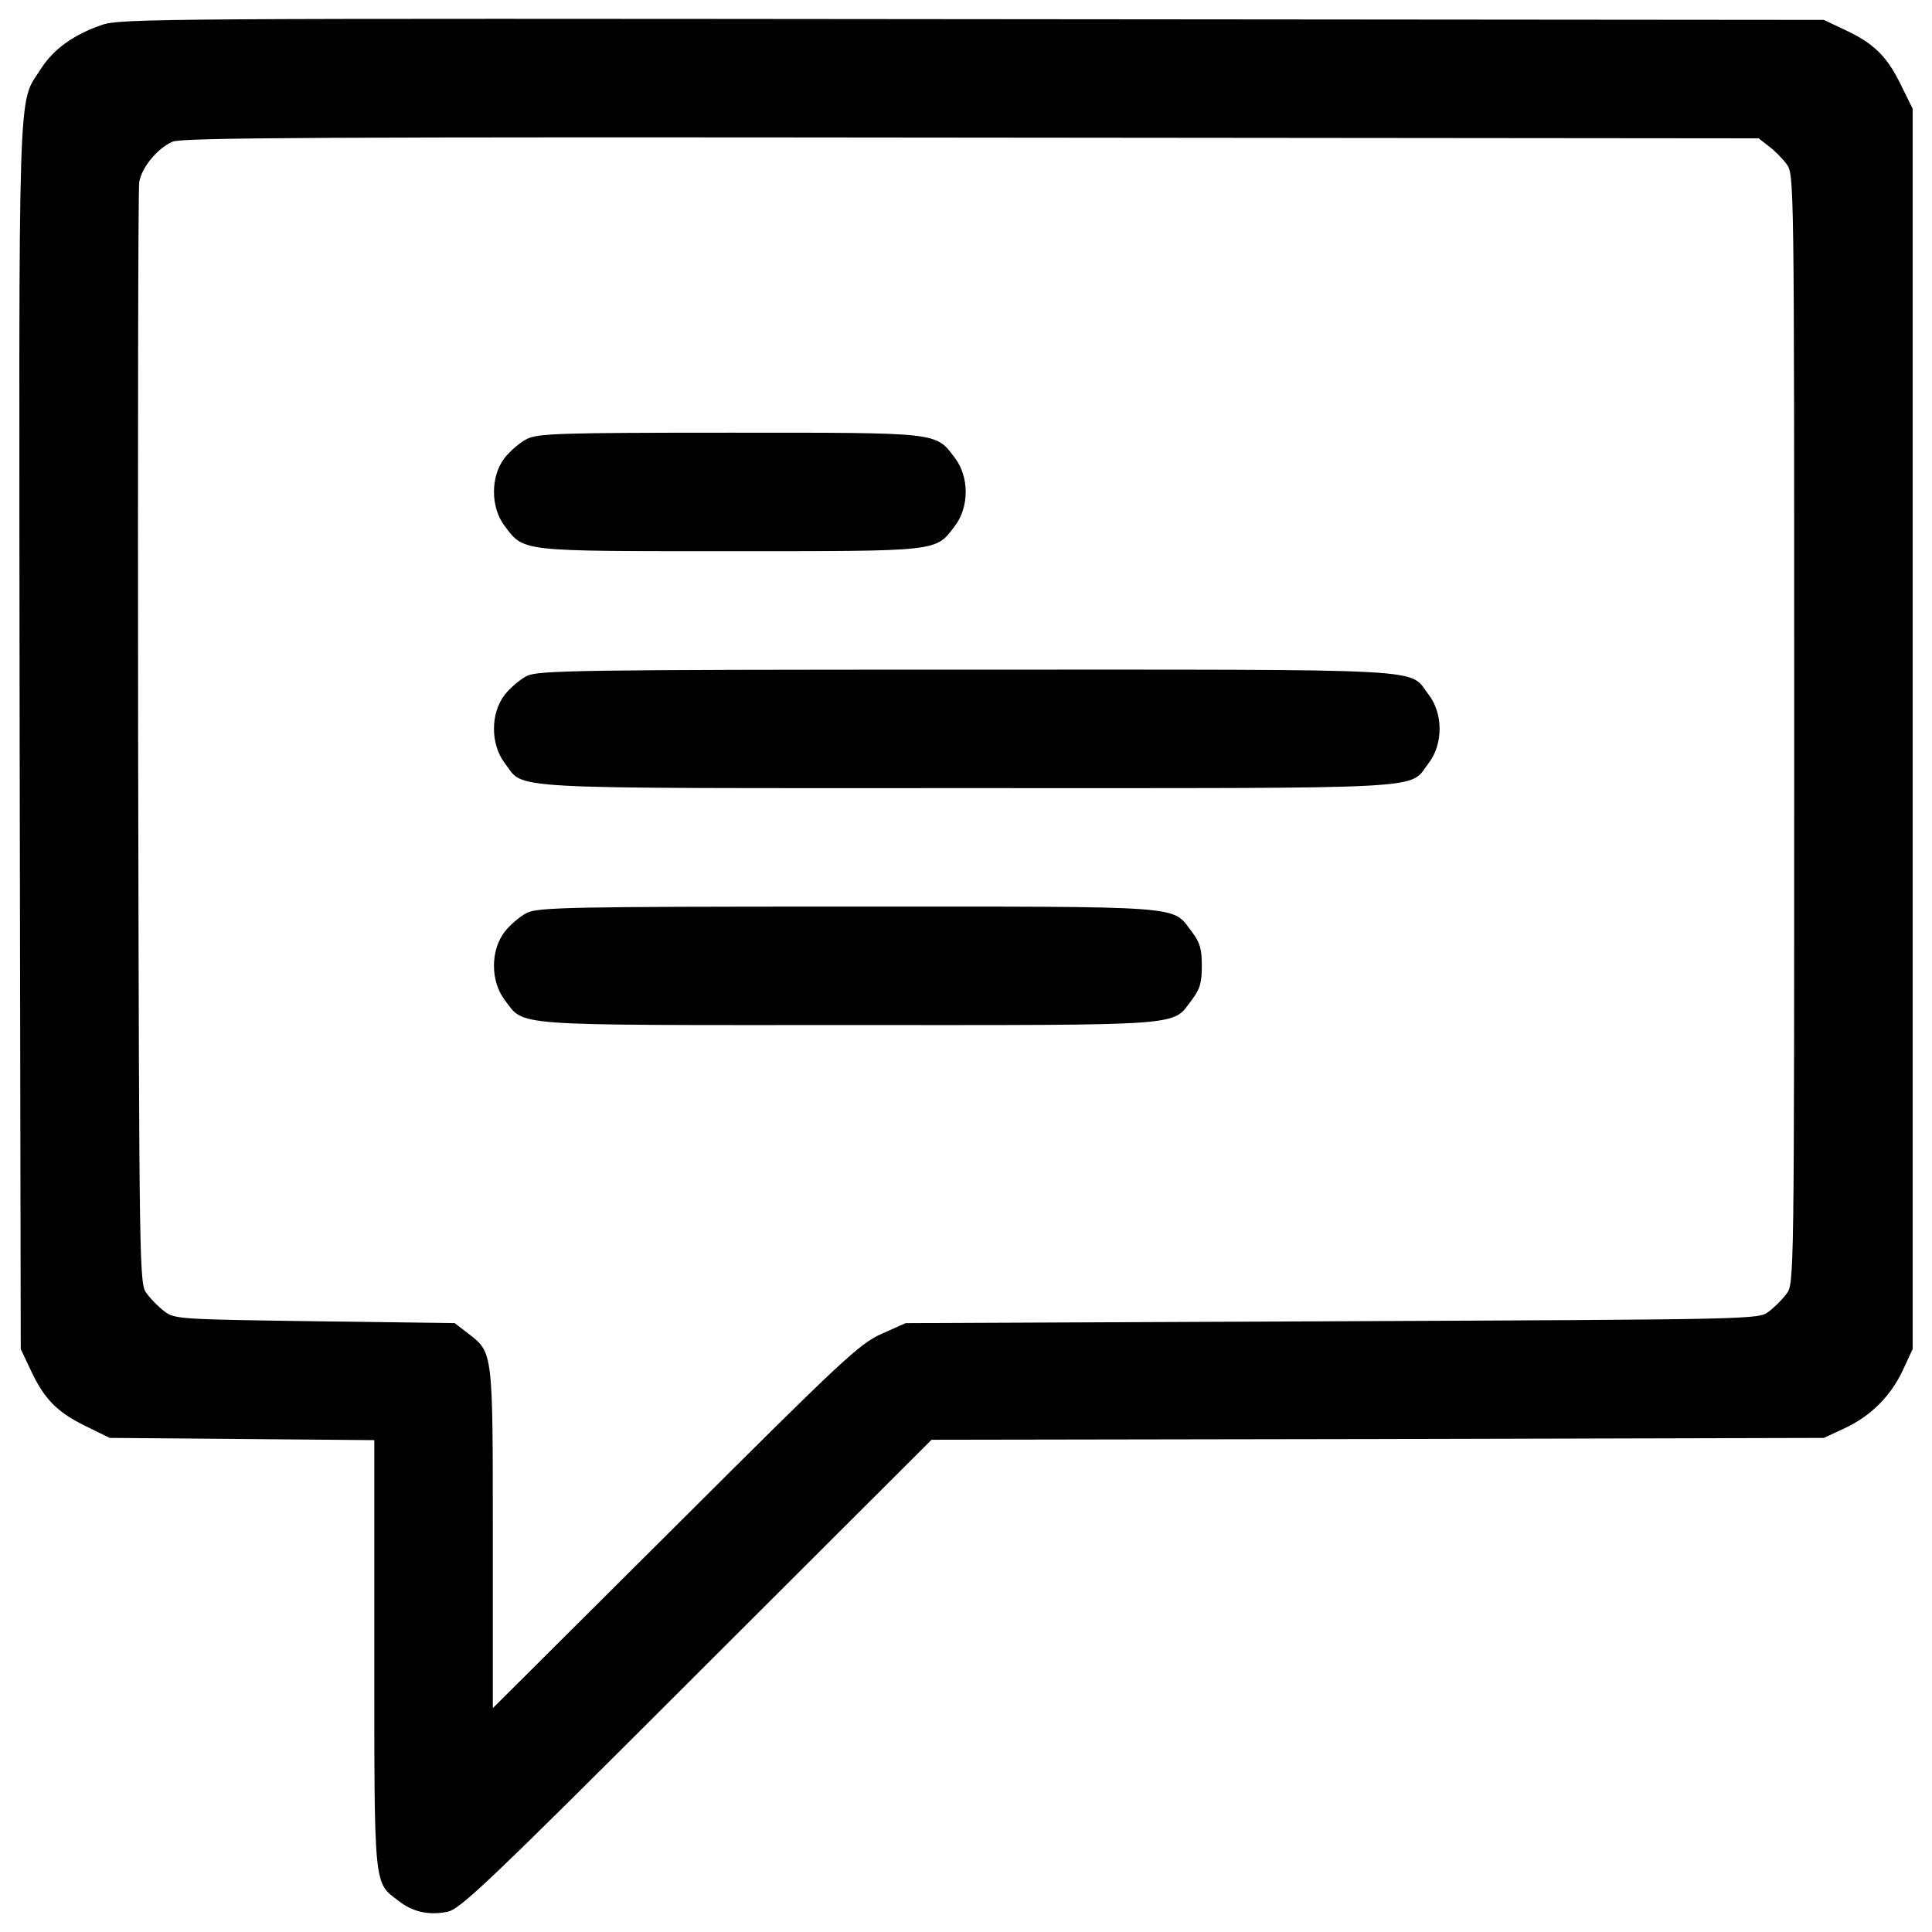
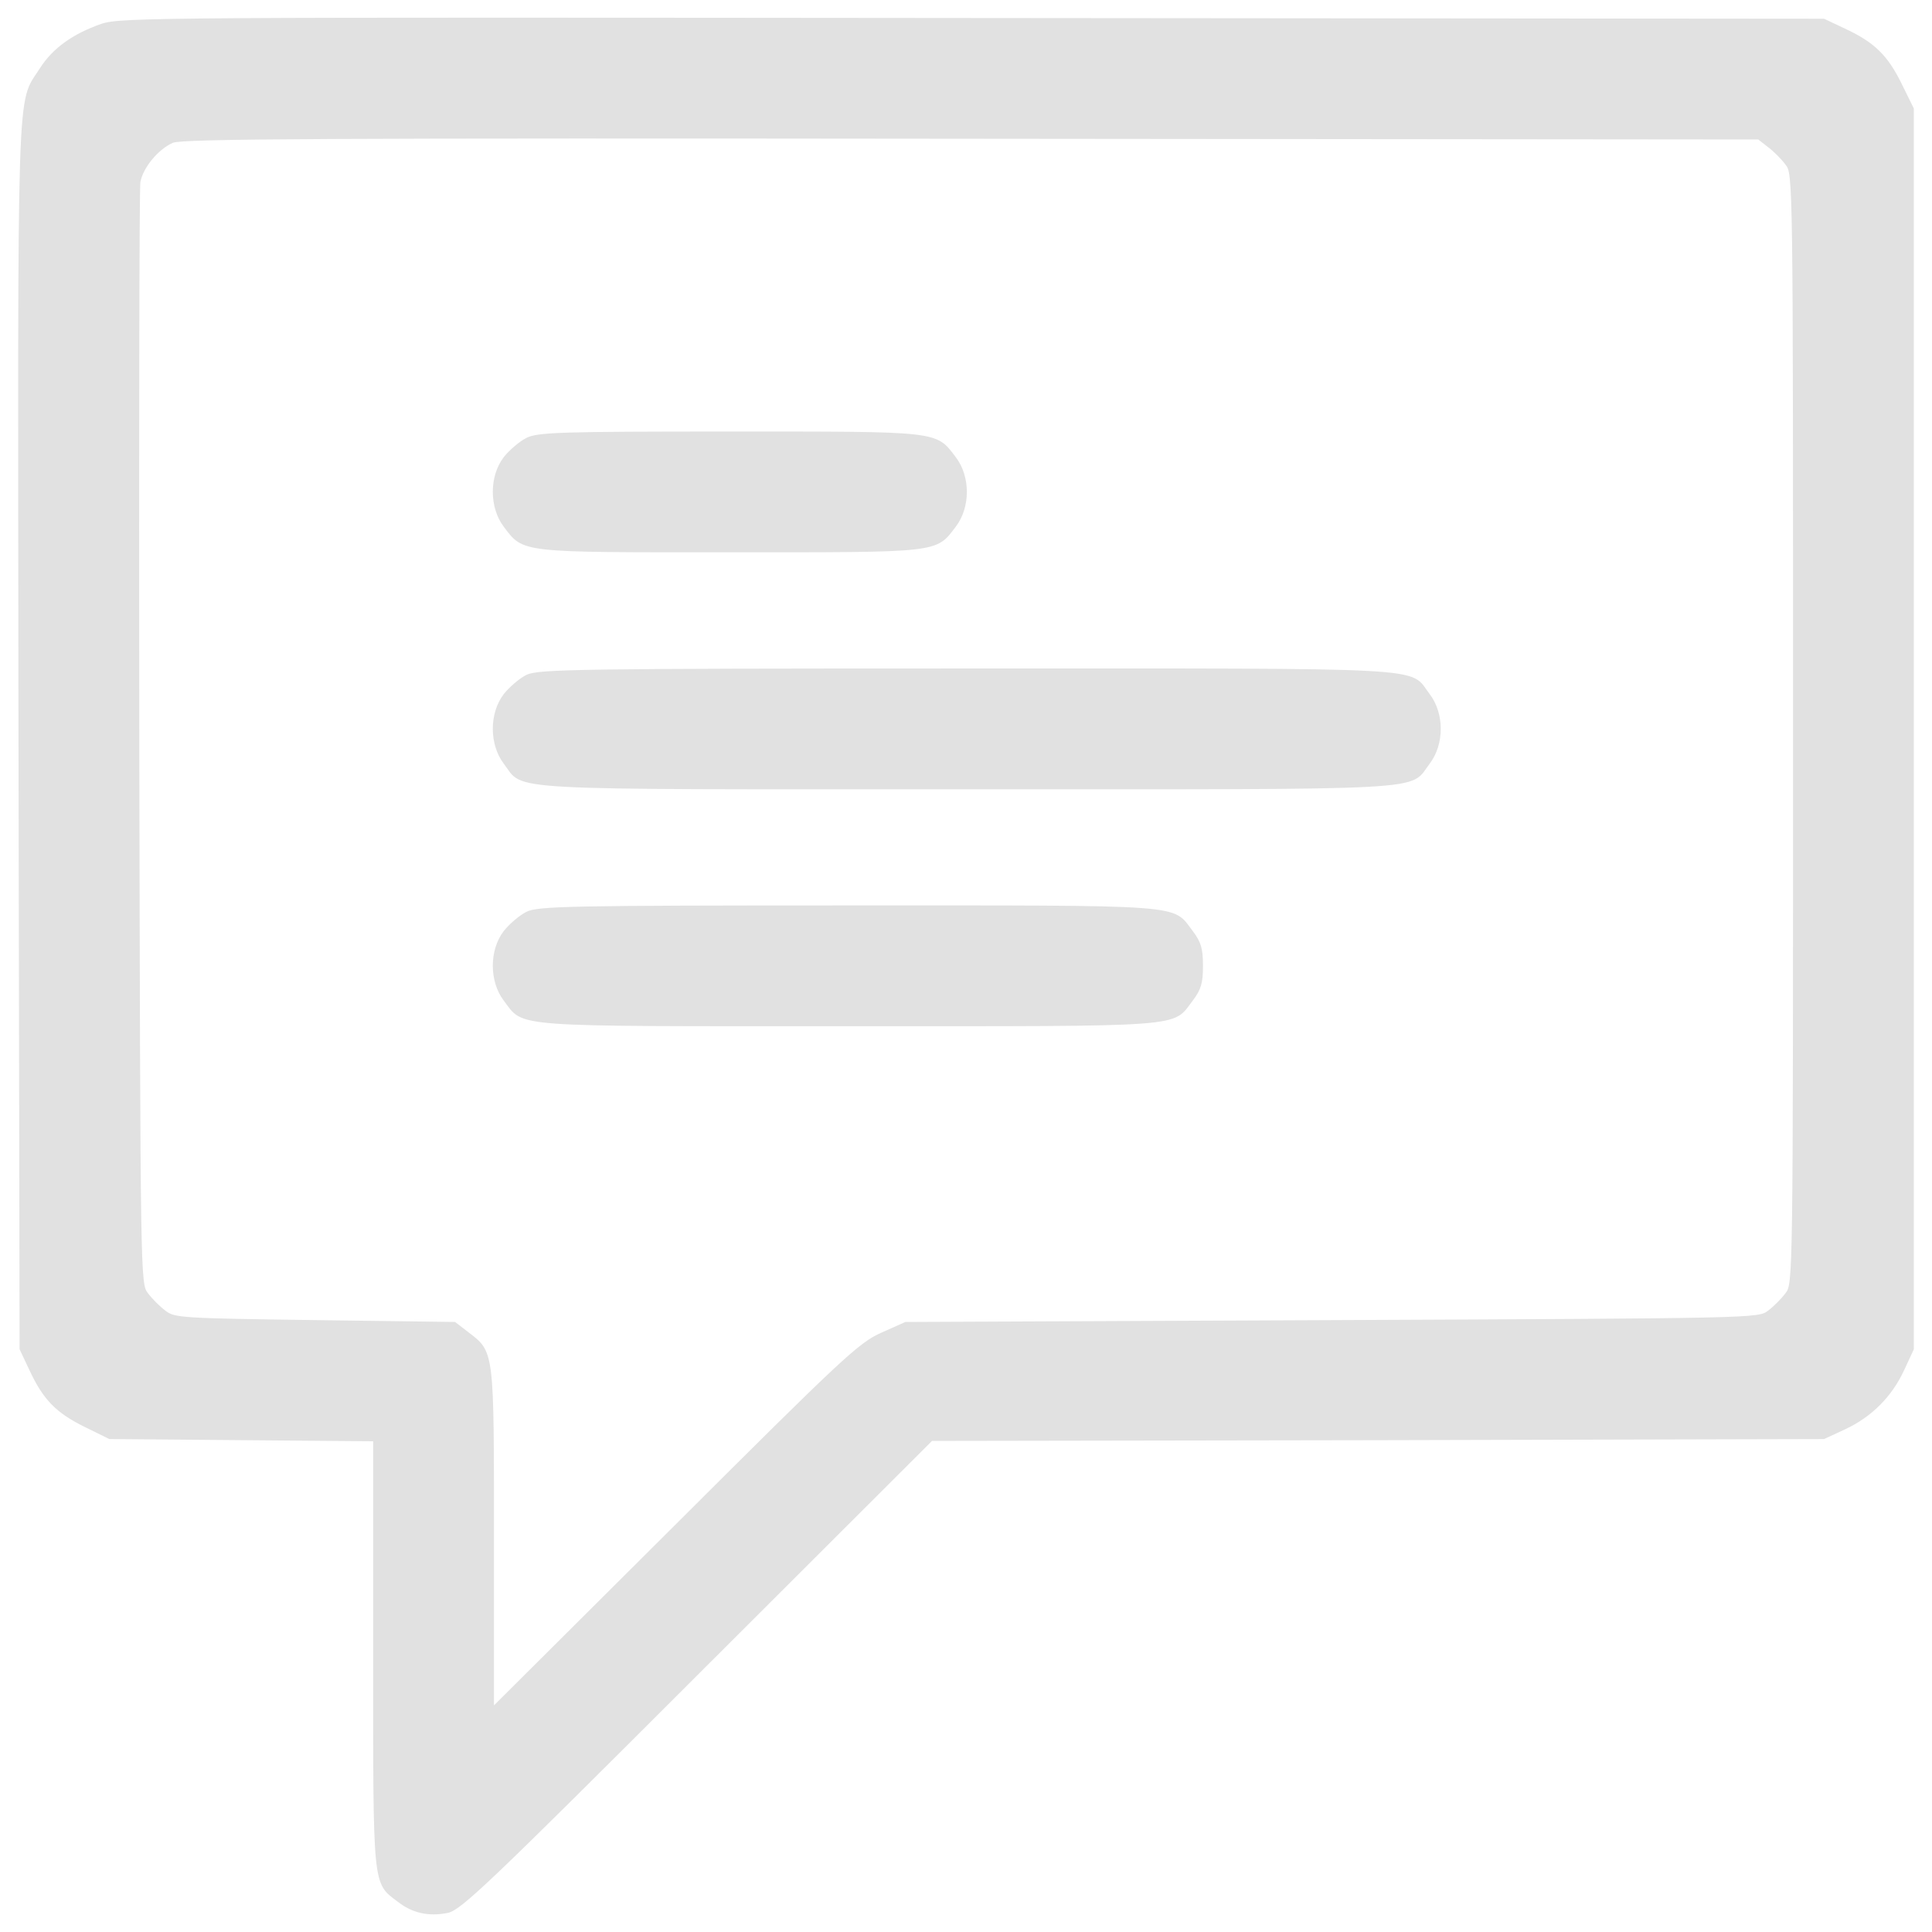
- <svg xmlns="http://www.w3.org/2000/svg" version="1.1" x="0px" y="0px" viewBox="0 0 1000 1000" enable-background="new 0 0 1000 1000" xml:space="preserve">
+ <svg xmlns="http://www.w3.org/2000/svg" version="1.1" style="fill:#E1E1E1;fill-opacity:1;stroke:#E1E1E1;stroke-width:12;stroke-linecap:butt;stroke-linejoin:round;stroke-miterlimit:4;stroke-opacity:1;stroke-dasharray:none" x="0px" y="0px" viewBox="0 0 1000 1000" enable-background="new 0 0 1000 1000" xml:space="preserve">
  <g>
    <g transform="translate(0,512) scale(0.1,-0.1)">
      <path d="M525.2,4990.3c-143.7-49.8-249.1-124.6-314.3-228c-120.7-189.7-113.1,23-109.2-3453.3l5.7-3171.6l49.8-105.4c70.9-153.3,138-220.4,281.7-291.3l128.4-63.2l684.1-5.8l686-5.8v-1101.9c0-1220.7-3.8-1186.2,124.6-1282.1c72.8-57.5,155.2-76.7,253-57.5c65.2,11.5,210.8,149.5,1289.7,1228.4l1216.9,1215l2309.2,3.8l2309.2,5.8l107.3,49.8c136.1,63.2,239.5,166.7,302.8,302.8l49.8,107.3v3209.9v3209.9l-63.2,128.4c-70.9,143.7-138,210.8-291.3,281.7l-105.4,49.8l-4407.6,3.8C835.7,5024.8,621,5024.8,525.2,4990.3z M9154.5,4363.6c28.8-21.1,70.9-63.2,92-92c40.2-51.7,40.2-53.7,40.2-2924.3s0-2872.6-40.2-2924.4c-21.1-28.7-63.3-70.9-92-92c-51.7-40.2-67.1-40.2-2259.4-49.8l-2207.6-9.6L4563-1784c-115-51.7-197.4-128.4-1067.4-996.5l-944.8-940.9v879.6c0,977.3,1.9,960.1-130.3,1061.7l-67.1,51.7l-724.4,9.6c-693.7,9.6-726.3,11.5-776.1,49.8c-28.7,21.1-70.9,63.2-92,92c-40.2,51.7-40.2,59.4-46,2872.6c-1.9,1552.2,0,2847.7,5.7,2882.2c13.4,76.7,93.9,174.4,172.5,208.9c47.9,21.1,774.2,24.9,4133.6,21.1l4076.1-3.8L9154.5,4363.6z" />
      <path d="M2727.1,2847.8c-34.5-17.3-86.2-61.3-115-97.7c-74.7-97.7-72.8-256.8,0-352.6c101.6-134.1,72.8-130.3,1165.1-130.3s1063.6-3.8,1165.1,130.3c74.8,97.7,74.8,254.9,0,352.6c-101.6,134.1-72.8,130.3-1169,130.3C2903.4,2880.4,2782.7,2876.6,2727.1,2847.8z" />
      <path d="M2727.1,1621.3c-34.5-17.3-86.2-61.3-115-97.7c-74.7-97.7-72.8-256.8,0-352.6c107.3-139.9-65.2-130.3,2391.6-130.3c2456.8,0,2284.3-9.6,2391.6,130.3c74.7,97.7,74.7,254.9,0,352.6c-107.3,139.9,67.1,130.3-2395.4,130.3C2993.5,1653.9,2784.6,1650.1,2727.1,1621.3z" />
      <path d="M2727.1,394.9c-34.5-17.3-86.2-61.3-115-97.7c-74.7-97.7-72.8-256.8,0-352.6c105.4-138,3.8-130.3,1778.4-130.3c1774.5,0,1673-7.7,1778.4,130.3c42.2,55.6,51.7,88.1,51.7,176.3c0,88.1-9.6,120.7-51.7,176.3c-105.4,138-3.8,130.3-1782.2,130.3C2947.5,427.5,2784.6,423.6,2727.1,394.9z" />
    </g>
  </g>
</svg>
